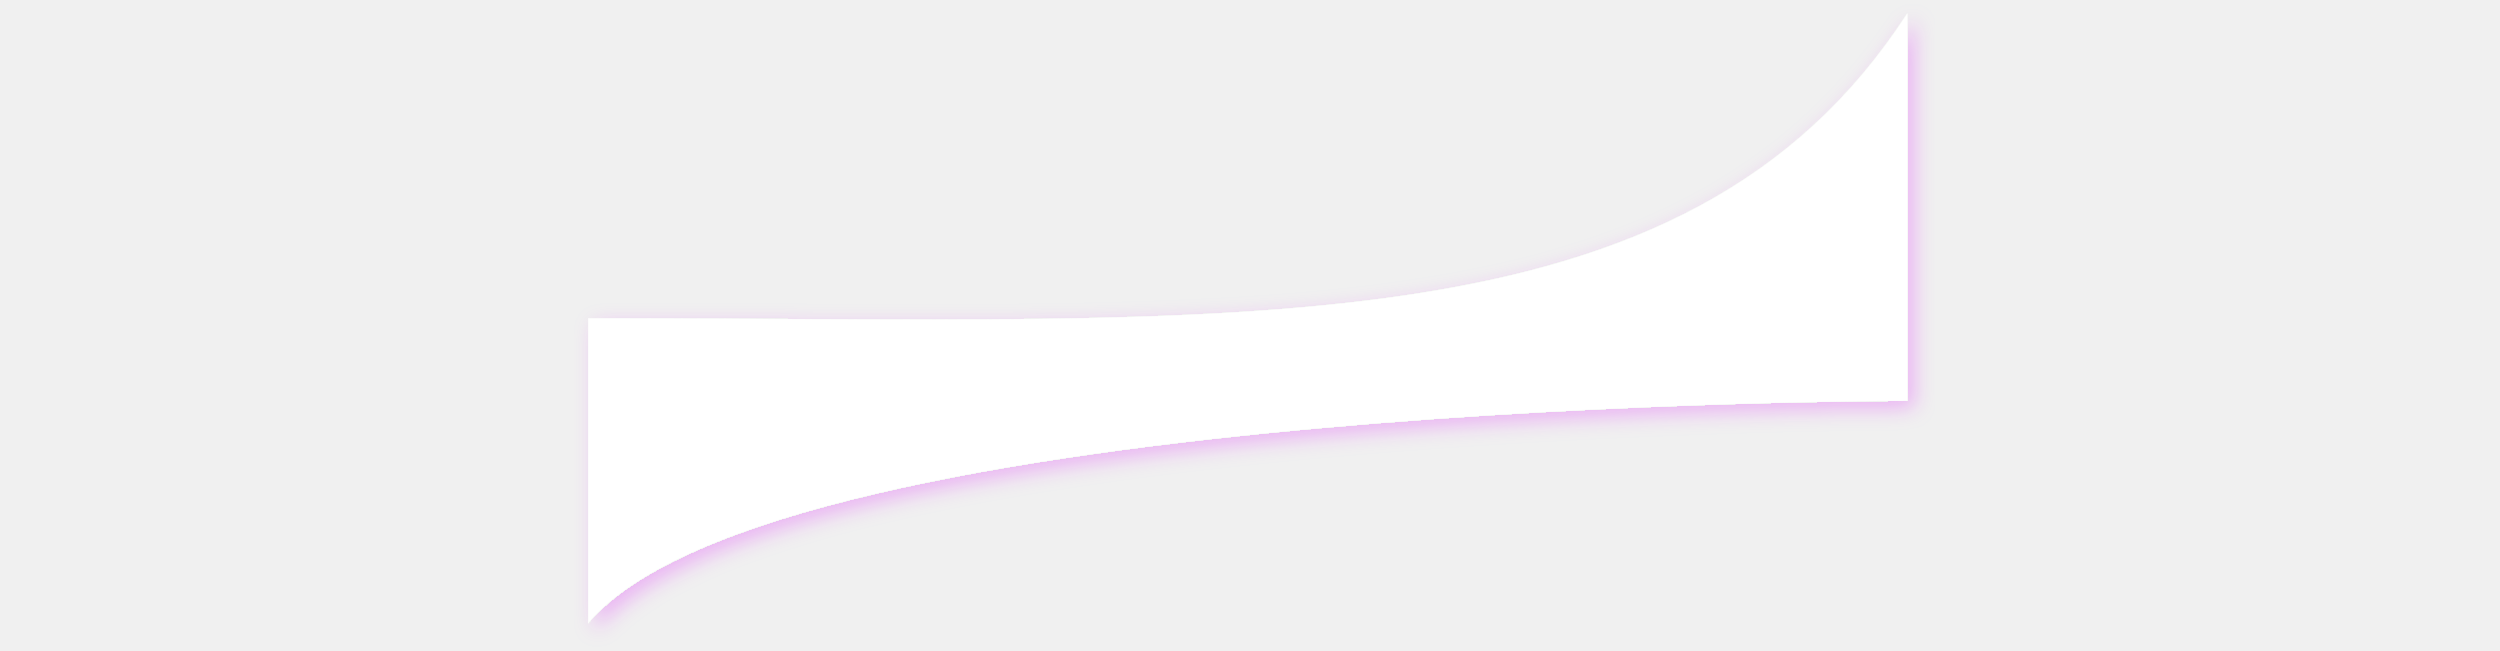
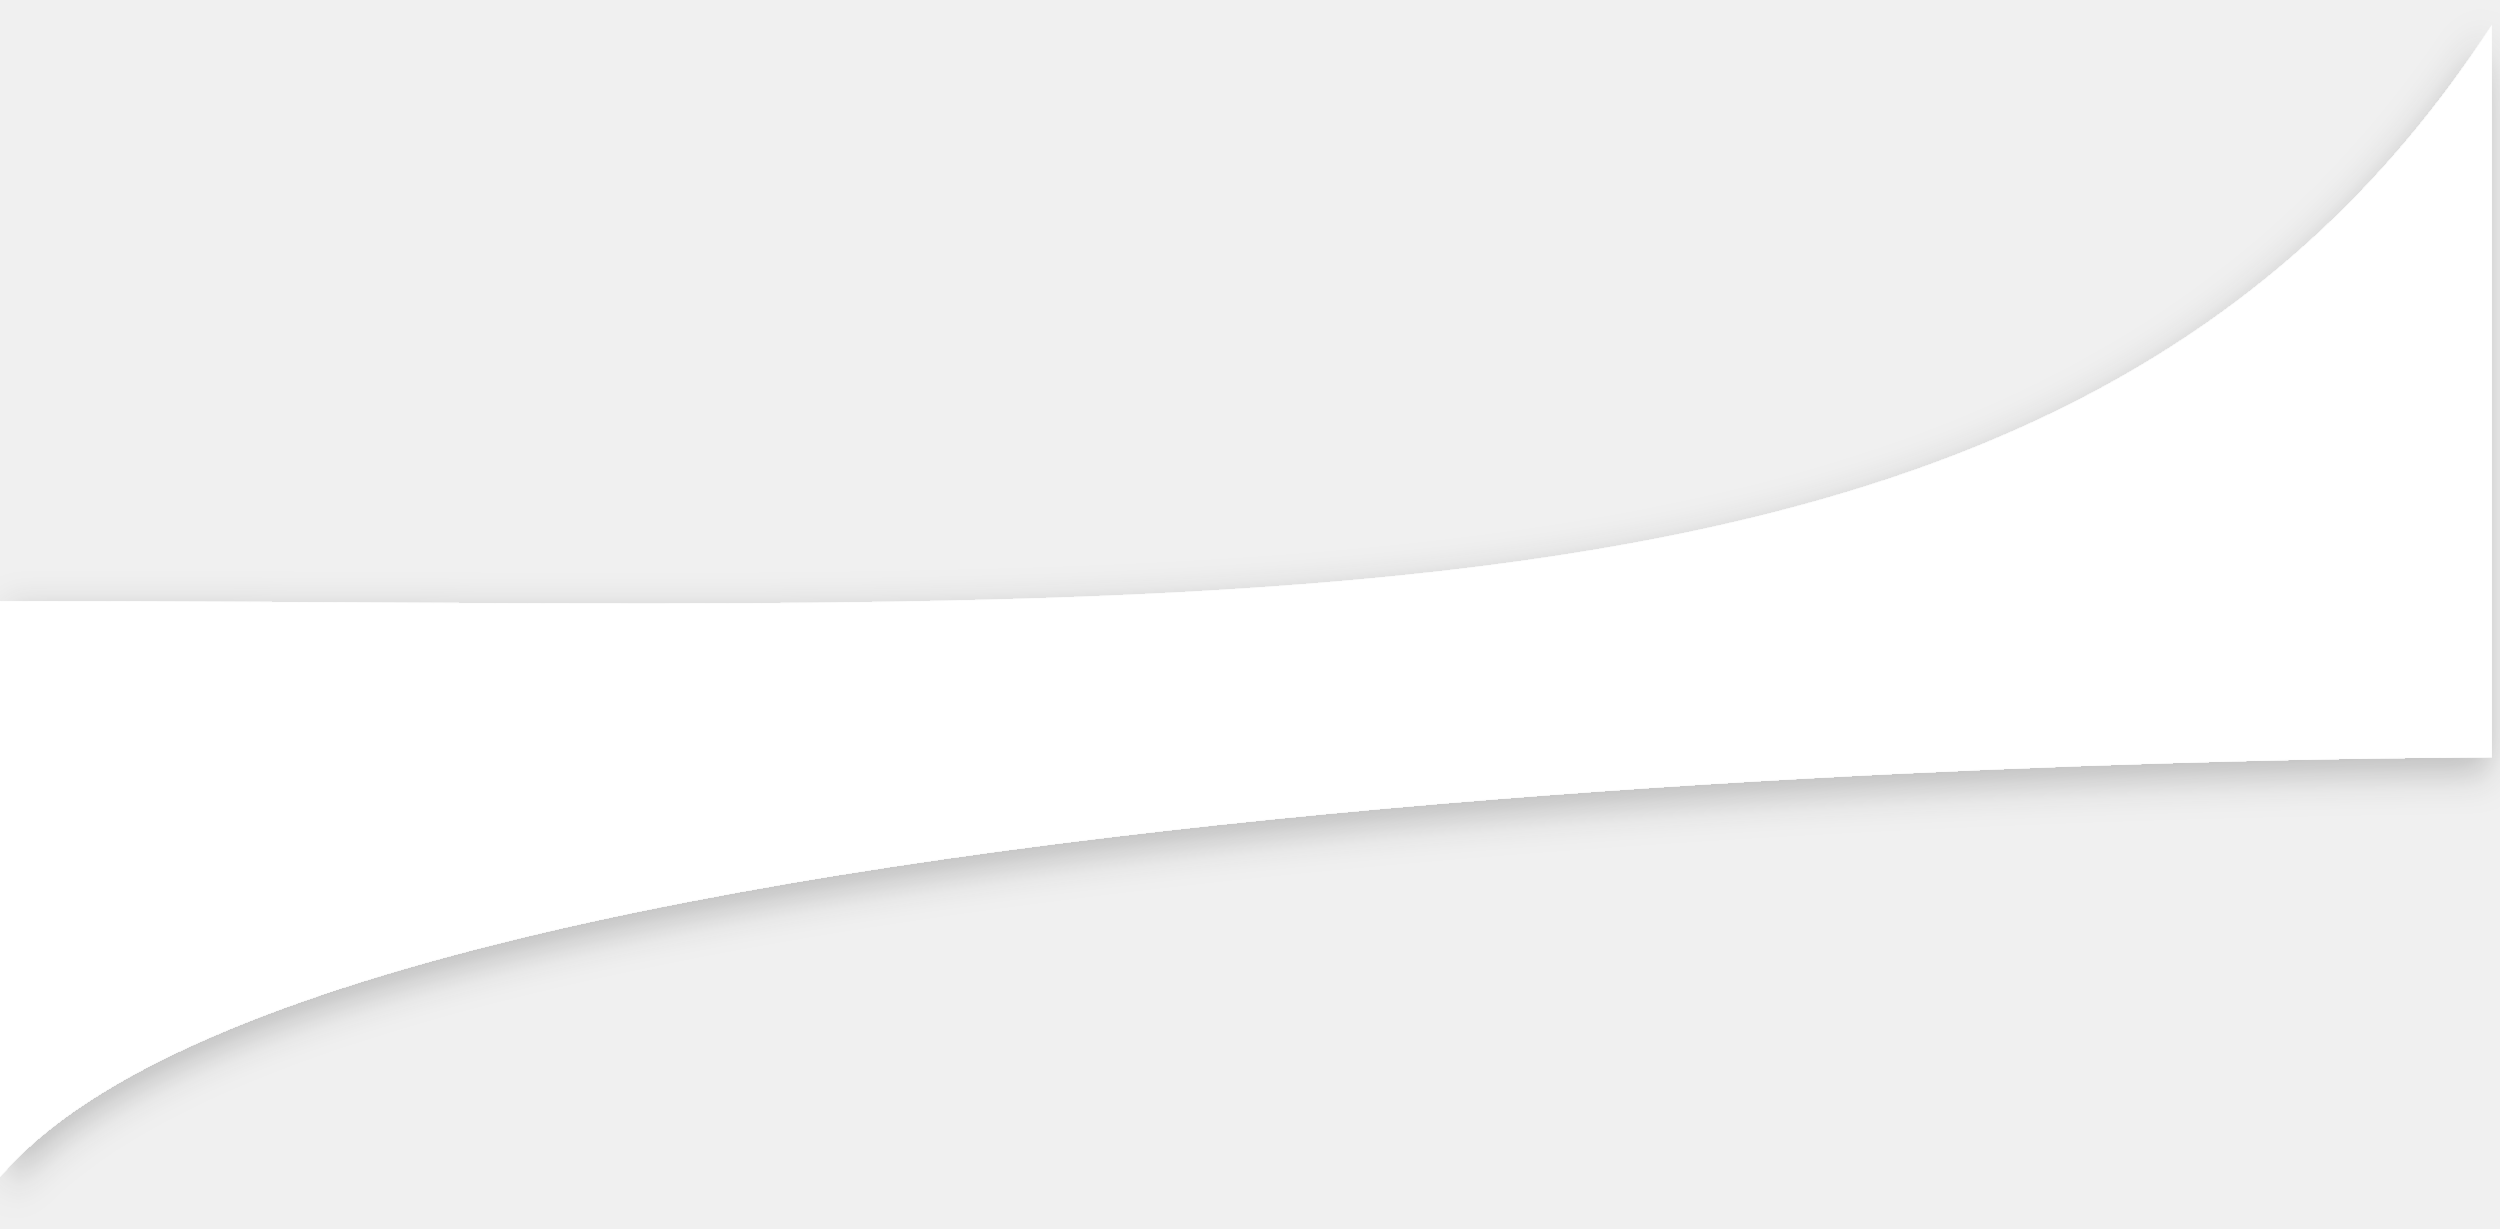
- <svg xmlns="http://www.w3.org/2000/svg" width="3844" height="1000" viewBox="0 0 3844 1889" fill="none">
+ <svg xmlns="http://www.w3.org/2000/svg" width="3844" height="1889" viewBox="0 0 3844 1889" fill="none">
  <g filter="url(#filter0_d_248_74)">
-     <path d="M0 1809V924.711C1907 924.711 3185 1036 3831 40V1164C3831 1164 547 1161 0 1809Z" fill="url(#paint0_linear_248_74)" />
+     <path d="M0 1809V924.711C1907 924.711 3185 1036 3831 40V1164C3831 1164 547 1161 0 1809Z" fill="white" />
    <path d="M0 1809V924.711C1907 924.711 3185 1036 3831 40V1164C3831 1164 547 1161 0 1809Z" stroke="white" />
  </g>
  <defs>
-     <filter id="filter0_d_248_74" x="-40" y="0" width="3951" height="1889" filterUnits="userSpaceOnUse" color-interpolation-filters="sRGB">
+     <filter id="filter0_d_248_74" x="-60" y="0" width="3951" height="1889" filterUnits="userSpaceOnUse" color-interpolation-filters="sRGB">
      <feFlood flood-opacity="0" result="BackgroundImageFix" />
      <feColorMatrix in="SourceAlpha" type="matrix" values="0 0 0 0 0 0 0 0 0 0 0 0 0 0 0 0 0 0 127 0" result="hardAlpha" />
-       <feOffset dx="20" dy="20" />
+       <feOffset dy="20" />
      <feGaussianBlur stdDeviation="30" />
      <feComposite in2="hardAlpha" operator="out" />
-       <feColorMatrix type="matrix" values="0 0 0 0 0.86 0 0 0 0 0 0 0 0 0 1 0 0 0 0.25 0" />
+       <feColorMatrix type="matrix" values="0 0 0 0 0.087 0 0 0 0 0.087 0 0 0 0 0.087 0 0 0 0.25 0" />
      <feBlend mode="normal" in2="BackgroundImageFix" result="effect1_dropShadow_248_74" />
      <feBlend mode="normal" in="SourceGraphic" in2="effect1_dropShadow_248_74" result="shape" />
    </filter>
-     <linearGradient id="paint0_linear_248_74" x1="1000.5" y1="40" x2="1000.5" y2="1400.93" gradientUnits="userSpaceOnUse">
-       <stop stop-color="white" />
-       <stop stop-color="white" />
-       <stop offset="0" stop-color="white" />
-       <stop offset="0" stop-color="white" />
-       <stop offset="1" stop-color="white" />
-     </linearGradient>
  </defs>
</svg>
